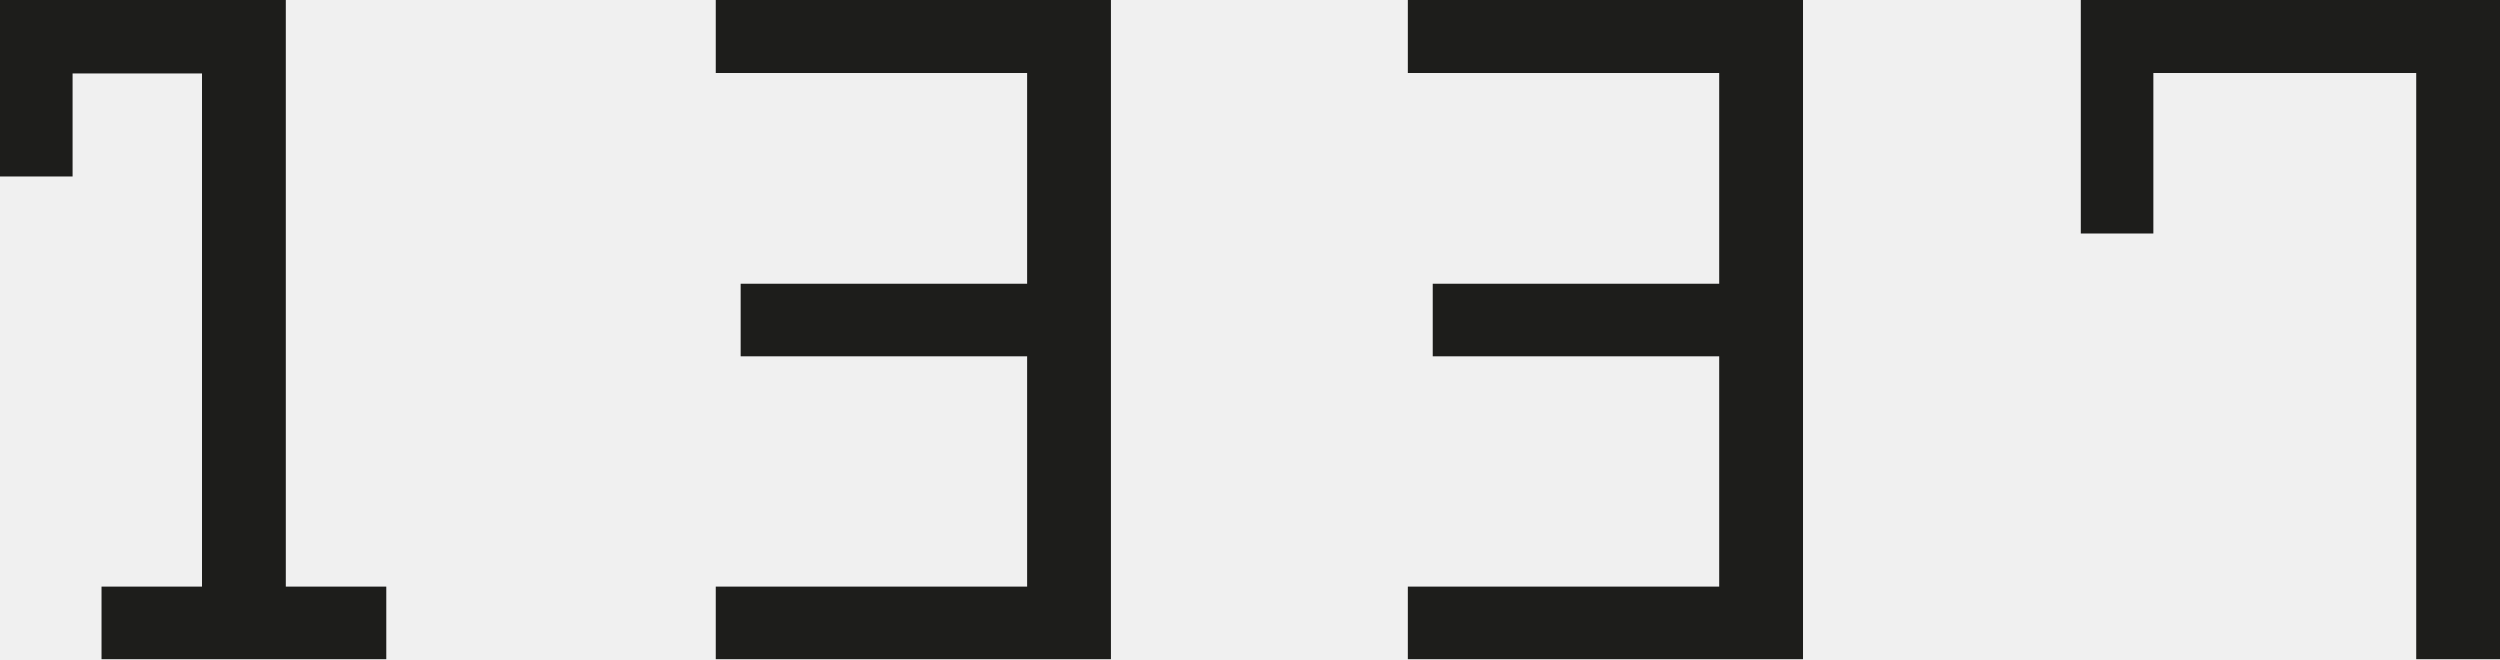
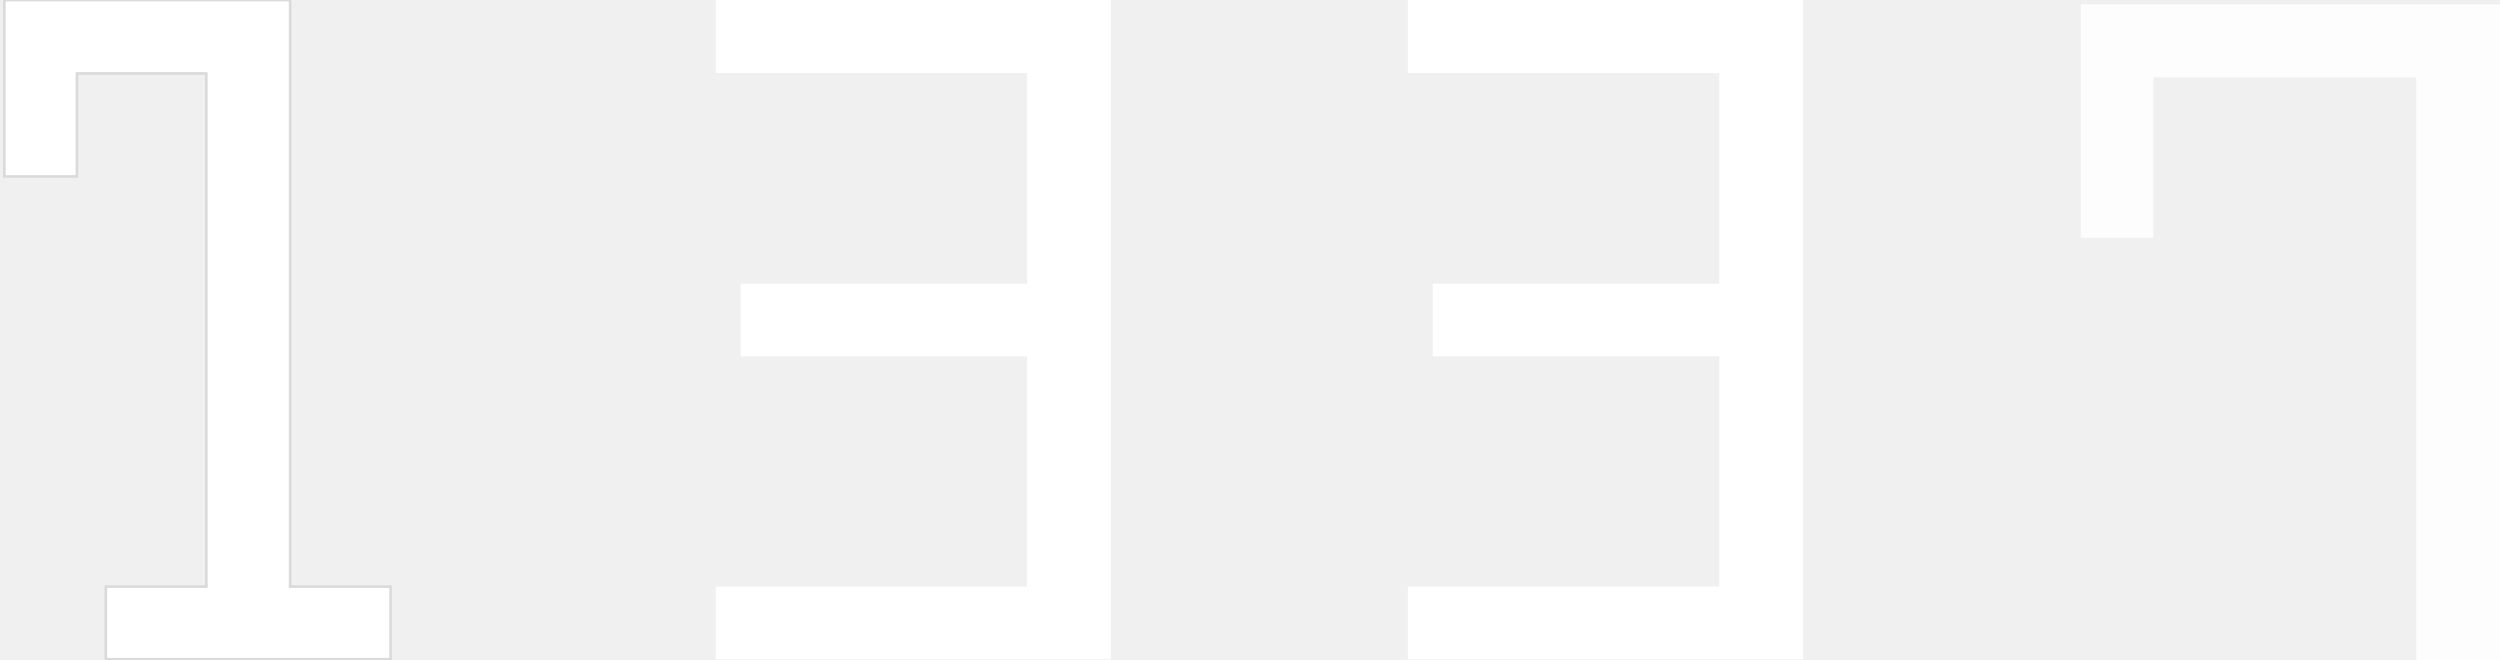
- <svg xmlns="http://www.w3.org/2000/svg" id="Calque_1" data-name="Calque 1" viewBox="0 0 950.98 250.75">
+ <svg xmlns="http://www.w3.org/2000/svg" data-name="Calque 1" width="950.98" height="250.75" style="">
+   <rect id="backgroundrect" width="100%" height="100%" x="0" y="0" fill="none" stroke="none" />
  <defs>
-     <style>.cls-1{fill:#1d1d1b;}</style>
+     <filter id="f001" x="0" y="0" width="1" height="1" color-interpolation-filters="sRGB">
+       <feColorMatrix values="1 0 0 0 0 0 1 0 0 0 0 0 1 0 0 0 0 0 0.85 0" result="result0" in="SourceGraphic" />
+       <feGaussianBlur in="SourceAlpha" stdDeviation="7" />
+       <feSpecularLighting surfaceScale="5" specularConstant=".9" specularExponent="25">
+         <feDistantLight elevation="60" azimuth="225" />
+       </feSpecularLighting>
+       <feComposite operator="atop" in2="result0" />
+     </filter>
  </defs>
-   <polygon class="cls-1" points="108.72 27.94 108.72 0 76.84 0 27.61 0 0 0 0 27.94 0 67.13 27.61 67.13 27.61 27.94 76.84 27.94 76.84 223.14 38.62 223.14 38.62 250.75 76.84 250.75 108.72 250.75 146.94 250.75 146.94 223.14 108.72 223.14 108.72 27.94" />
-   <polygon class="cls-1" points="272.27 0 272.27 27.77 390.71 27.77 390.71 107.93 281.74 107.93 281.74 135.54 390.71 135.54 390.71 223.14 272.27 223.14 272.27 250.75 390.71 250.75 422.59 250.75 422.59 223.14 422.59 135.54 422.59 107.93 422.59 27.77 422.59 0 390.71 0 272.27 0" />
-   <polygon class="cls-1" points="535.53 0 535.53 27.77 653.97 27.77 653.97 107.93 545 107.93 545 135.54 653.97 135.54 653.97 223.14 535.53 223.14 535.53 250.75 653.97 250.75 685.85 250.75 685.85 223.14 685.85 135.54 685.85 107.93 685.85 27.77 685.85 0 653.97 0 535.53 0" />
-   <polygon class="cls-1" points="919.11 0 791.52 0 791.52 0.17 791.52 27.77 791.52 88.82 819.12 88.82 819.12 27.77 919.11 27.77 919.11 250.75 950.98 250.75 950.98 27.77 950.98 0 919.11 0" />
+   <g class="currentLayer" style="">
+     <polygon class="cls-1" points="110.359,27.94 110.359,0 78.479,0 29.249,0 1.639,0 1.639,27.94 1.639,67.13 29.249,67.13 29.249,27.94 78.479,27.94 78.479,223.14 40.259,223.14 40.259,250.75 78.479,250.75 110.359,250.75 148.579,250.75 148.579,223.14 110.359,223.14 110.359,27.94 " id="svg_1" fill="#ffffff" fill-opacity="1" stroke="#dadada" stroke-opacity="1" />
+     <polygon class="cls-1" points="272.27 0 272.27 27.77 390.71 27.77 390.71 107.93 281.74 107.93 281.74 135.54 390.71 135.54 390.71 223.14 272.27 223.14 272.27 250.75 390.71 250.75 422.59 250.75 422.59 223.14 422.59 135.54 422.59 107.93 422.59 27.77 422.59 0 390.71 0 272.27 0" id="svg_2" fill="#ffffff" fill-opacity="1" />
+     <polygon class="cls-1" points="535.53 0 535.53 27.77 653.97 27.77 653.97 107.93 545 107.93 545 135.54 653.97 135.54 653.97 223.14 535.53 223.14 535.53 250.75 653.97 250.75 685.85 250.75 685.85 223.14 685.85 135.54 685.85 107.93 685.85 27.77 685.85 0 653.97 0 535.53 0" id="svg_3" fill="#ffffff" fill-opacity="1" />
+     <polygon class="cls-1" points="919.11,1.639 791.52,1.639 791.52,1.809 791.52,29.409 791.52,90.459 819.12,90.459 819.12,29.409 919.11,29.409 919.11,252.389 950.98,252.389 950.98,29.409 950.98,1.639 919.11,1.639 " id="svg_4" fill="#ffffff" fill-opacity="1" filter="url(#f001)" />
+   </g>
</svg>
